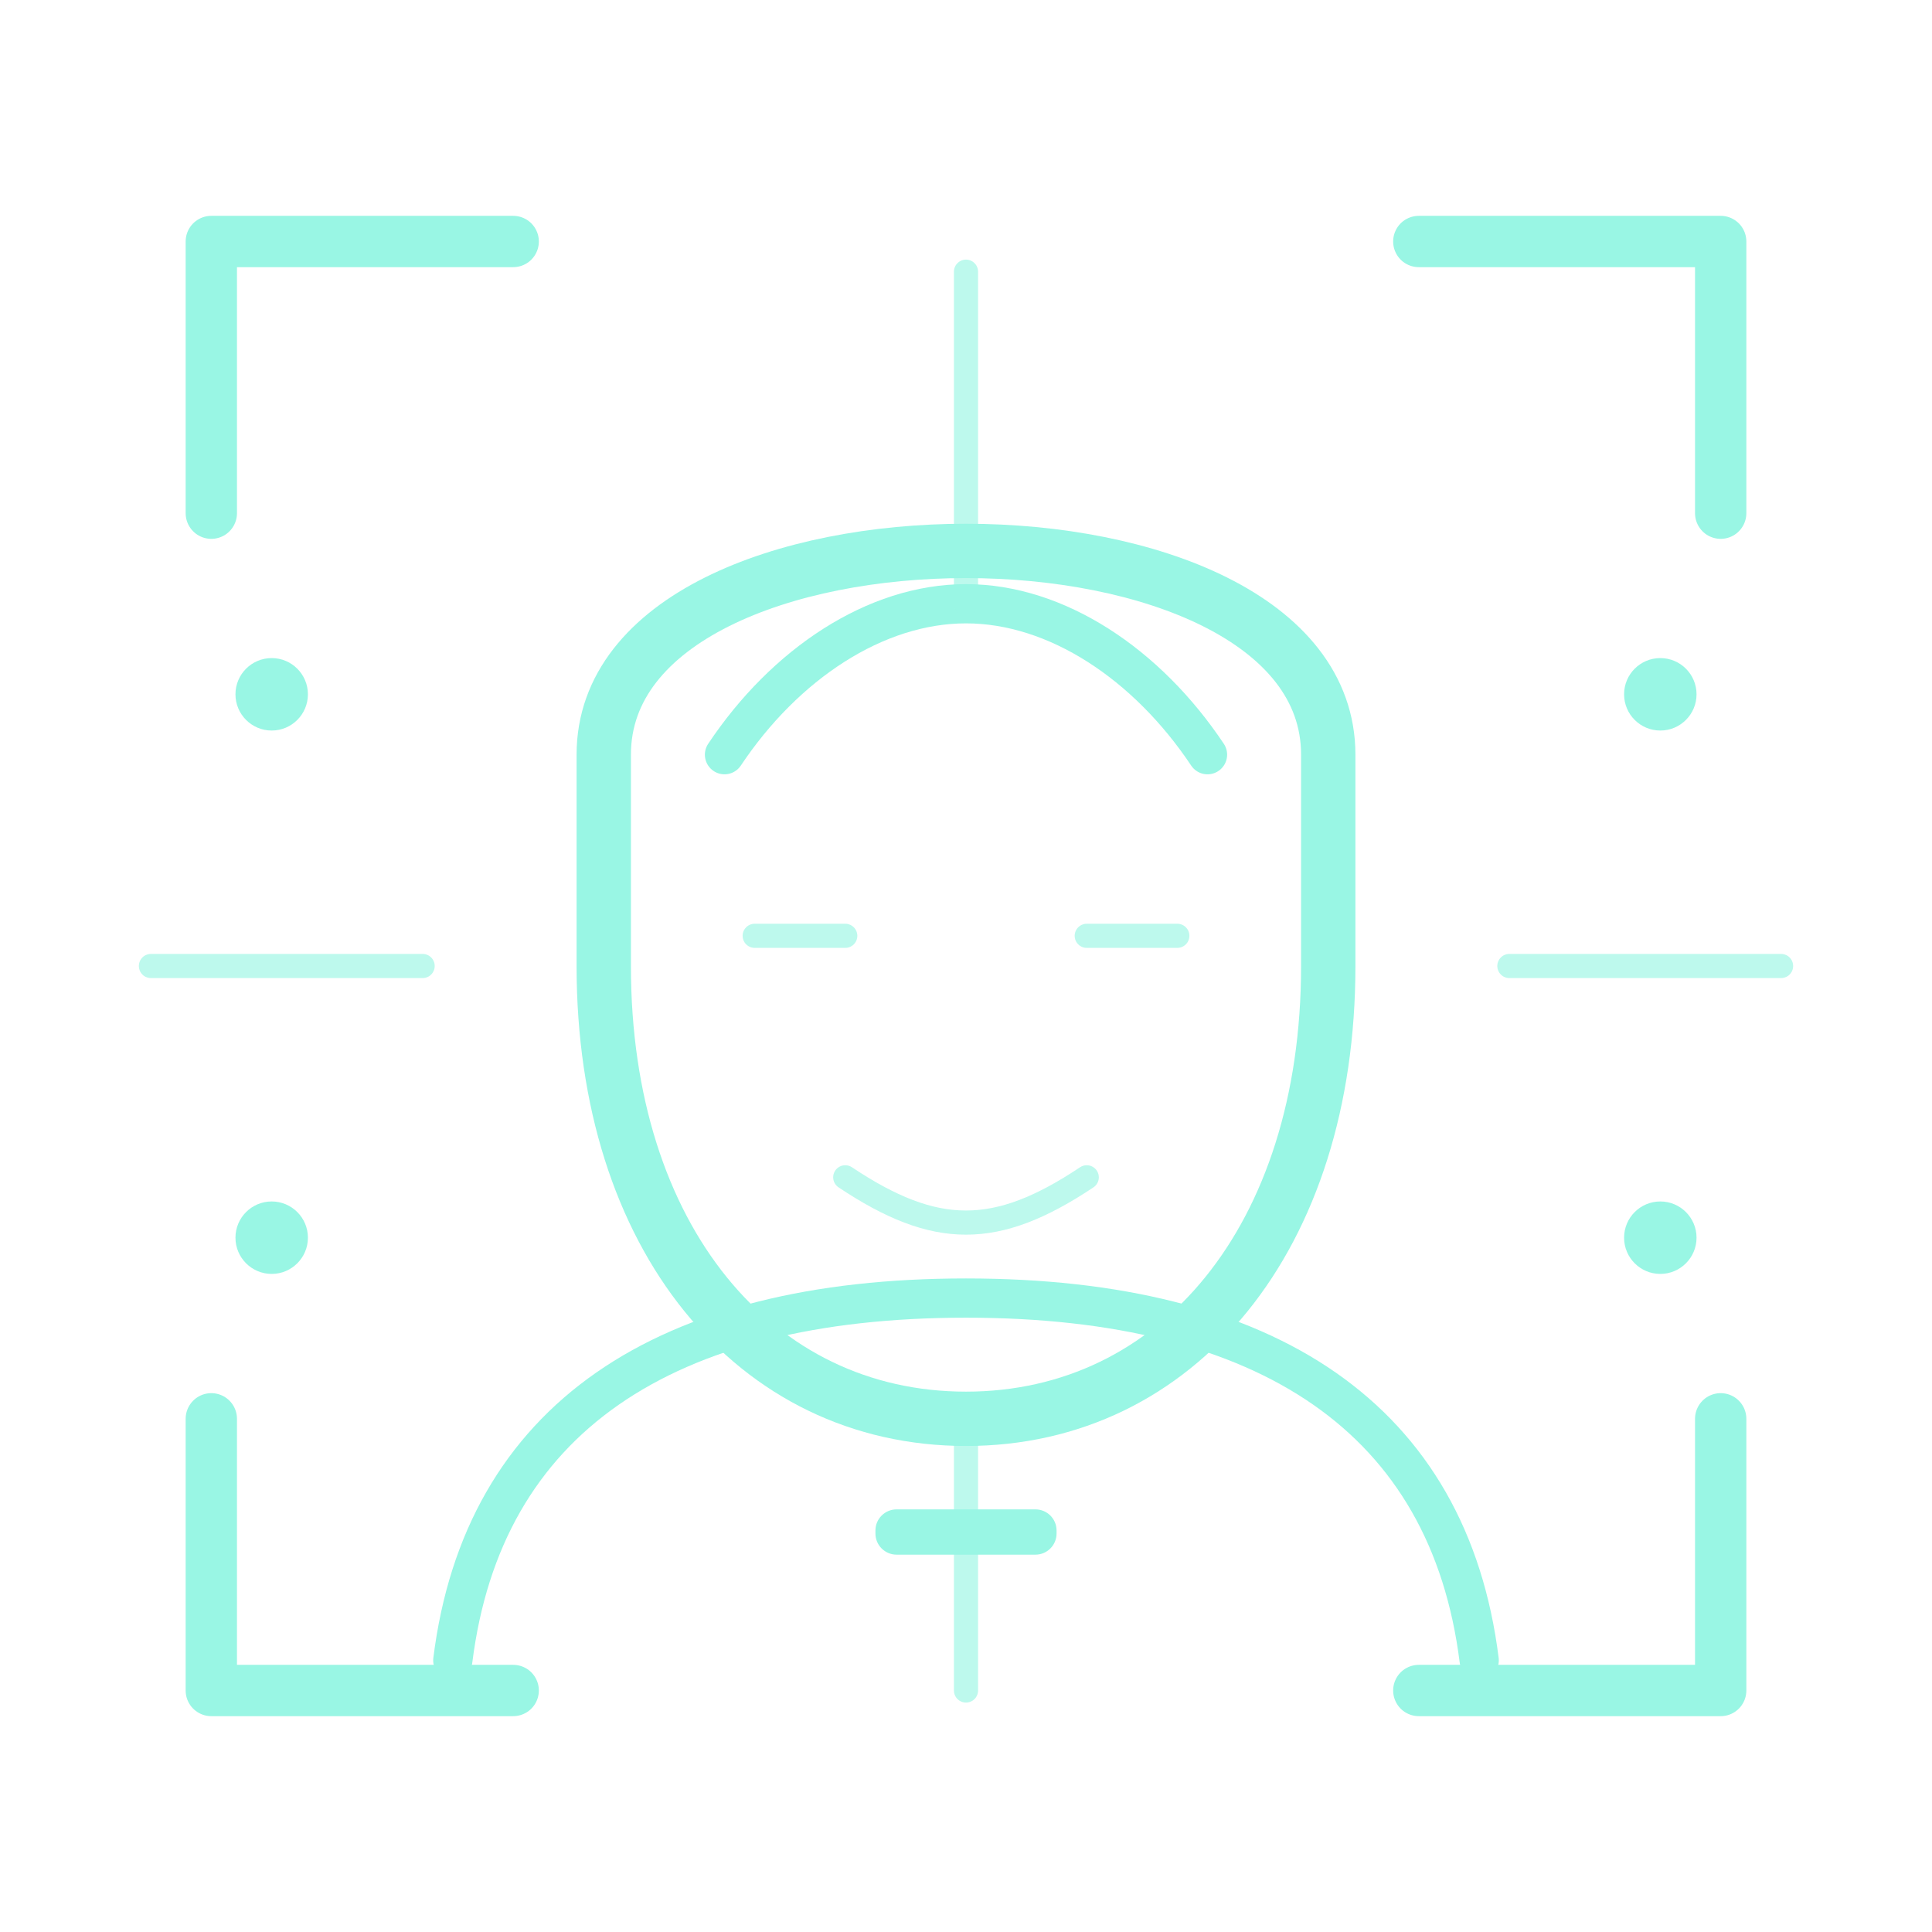
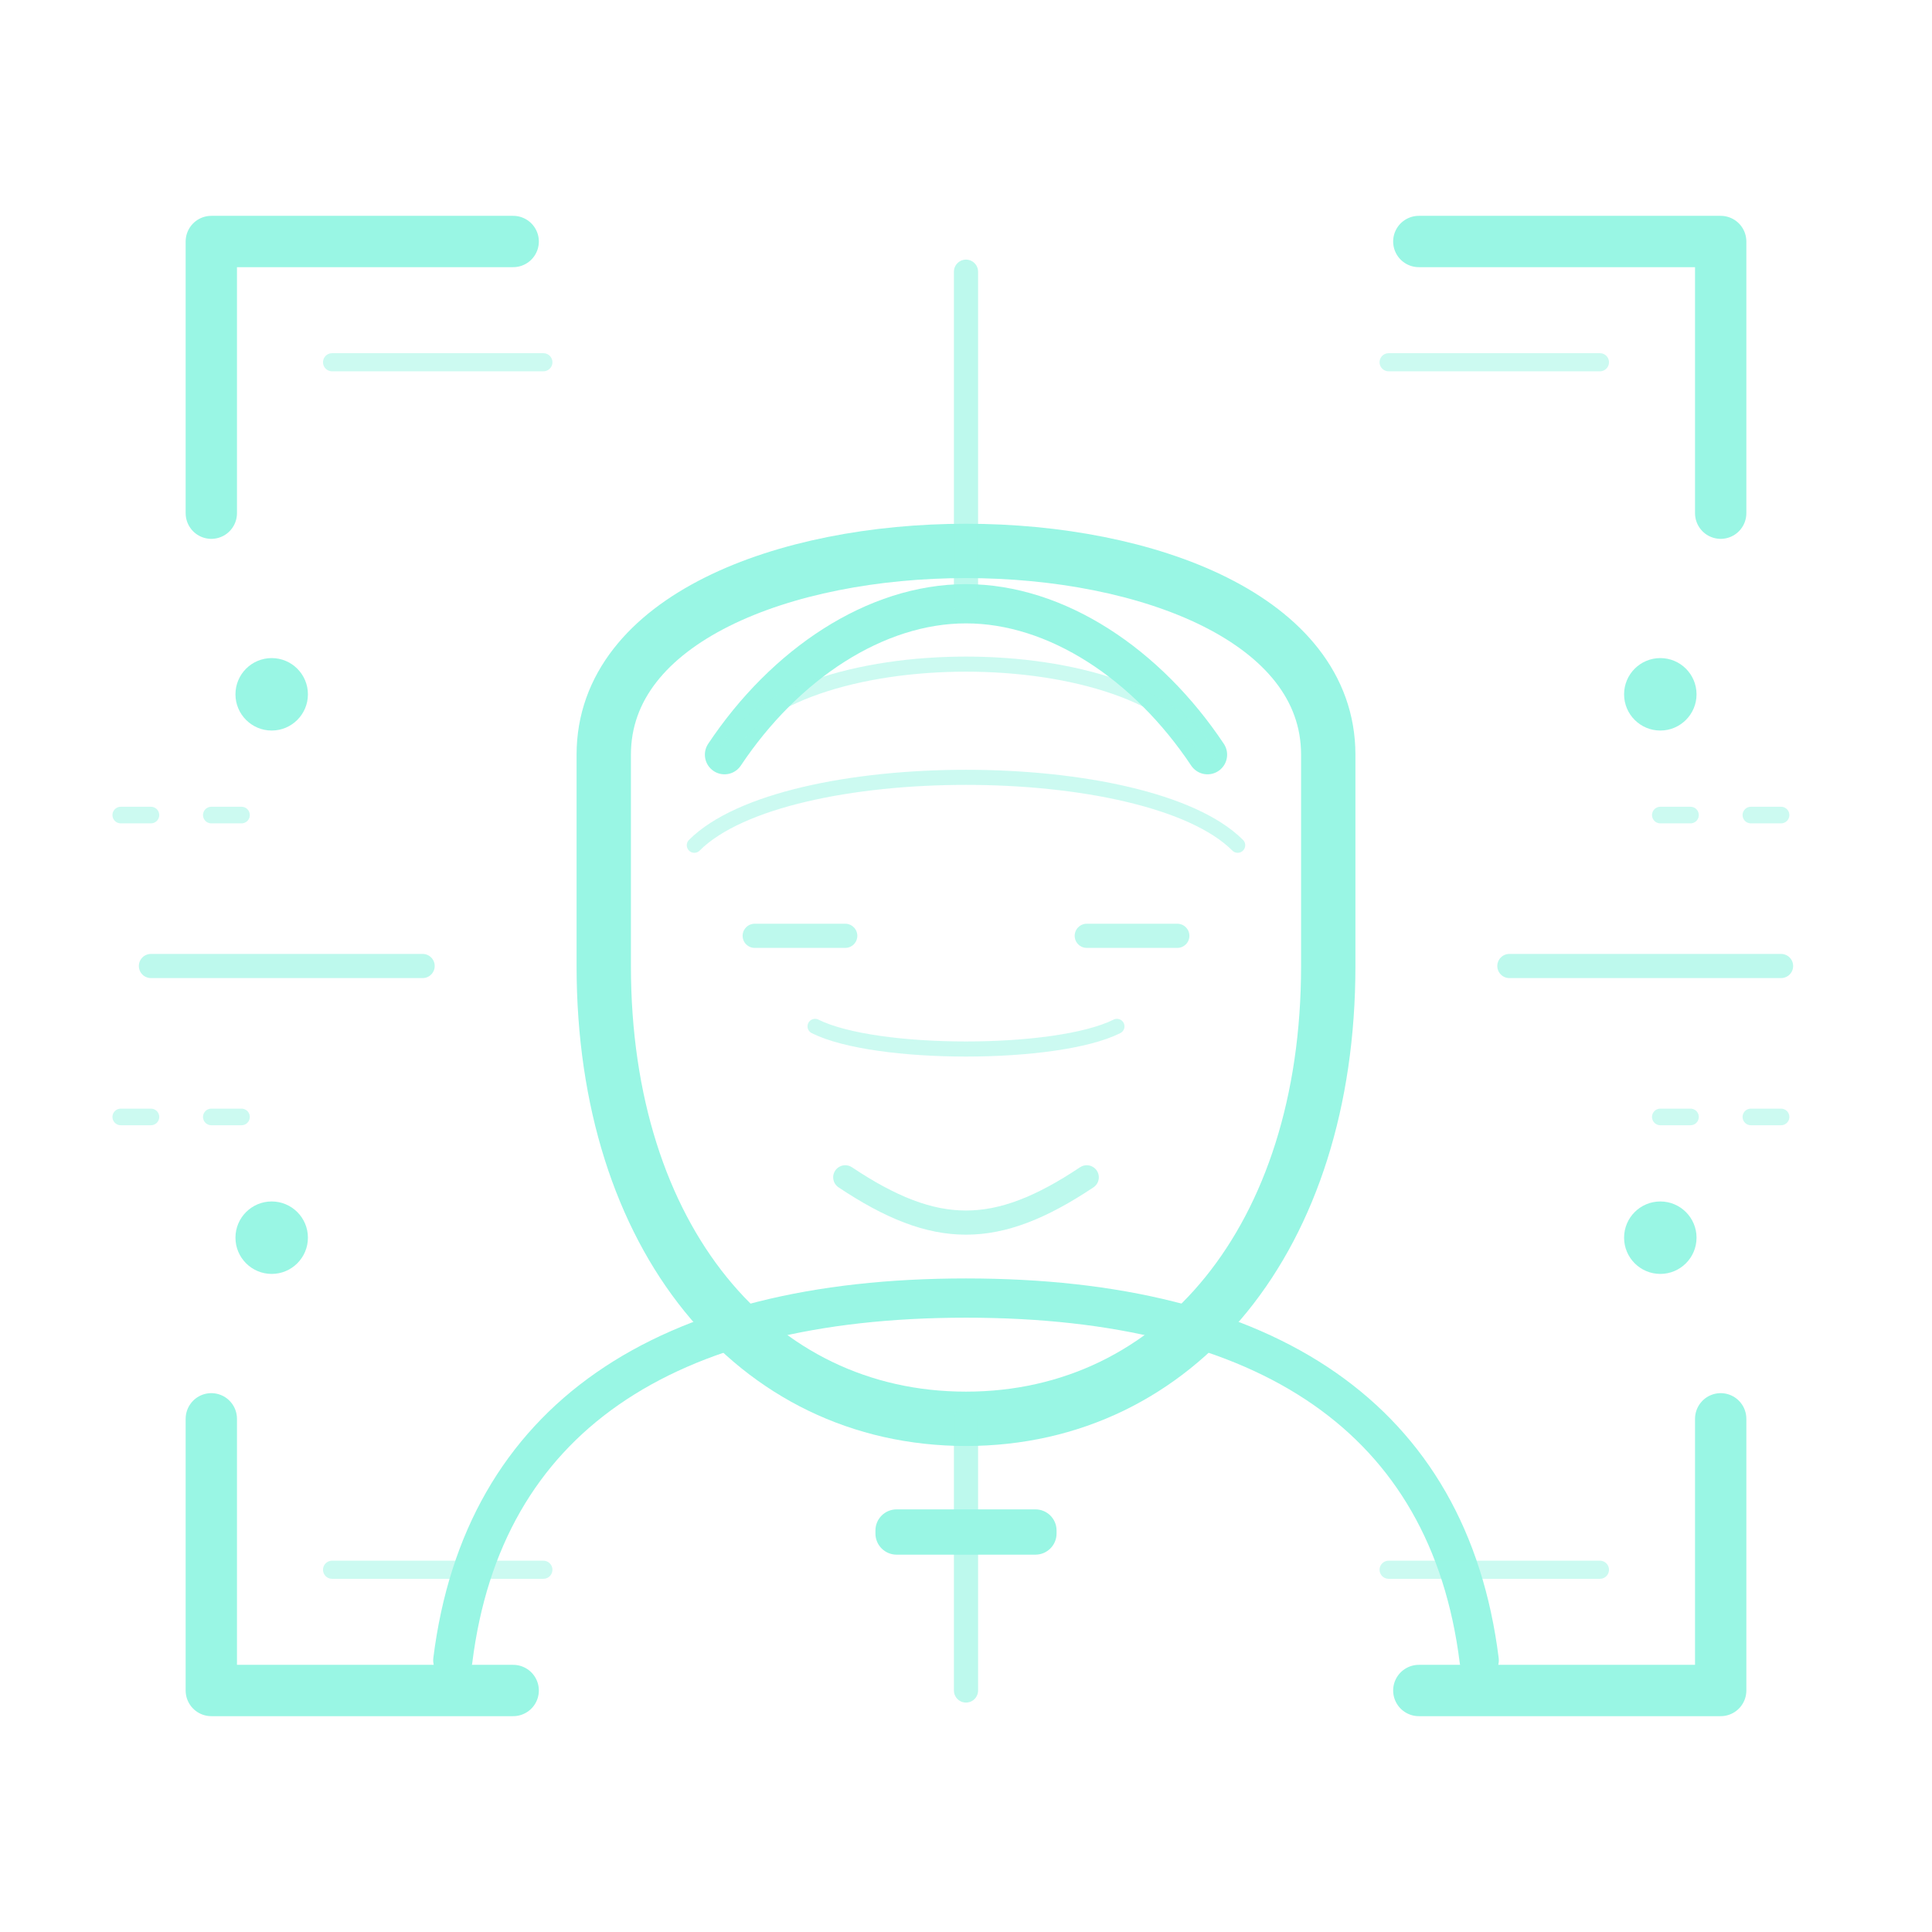
<svg xmlns="http://www.w3.org/2000/svg" viewBox="0 0 64 64" fill="none" role="img" aria-label="Identificación cognitiva">
  <defs>
    <linearGradient id="id" x1="9" y1="7" x2="55" y2="57">
      <stop stop-color="#99f6e4" />
      <stop offset=".5" stop-color="#2dd4bf" />
      <stop offset="1" stop-color="#06b6d4" />
    </linearGradient>
    <filter id="ig">
      <feGaussianBlur stdDeviation=".6" result="b" />
      <feMerge>
        <feMergeNode in="b" />
        <feMergeNode in="SourceGraphic" />
      </feMerge>
    </filter>
  </defs>
  <style>.scan{animation:ids 2.5s ease-in-out infinite}@keyframes ids{0%,100%{transform:translateY(-9px);opacity:.2}50%{transform:translateY(11px);opacity:1}}@media(prefers-reduced-motion:reduce){.scan{animation:none}}</style>
  <g stroke="url(#id)" stroke-linecap="round" stroke-linejoin="round">
    <path d="M7 17V8h10M47 8h10v9M7 47v9h10m30 0h10v-9" stroke-width="1.7" />
    <path d="M20 25c0-9 24-9 24 0v7c0 9-5 15-12 15S20 41 20 32Z" stroke-width="1.8" />
    <path d="M15 55c1-8 7-12 17-12s16 4 17 12M24 25c2-3 5-5 8-5s6 2 8 5" stroke-width="1.3" />
    <path d="M25 31h3m8 0h3M28 39c3 2 5 2 8 0M32 20V9m0 38v9M14 32H5m54 0h-9" stroke-width=".8" opacity=".65" />
    <path class="scan" d="M14 31h36" stroke-width="1.1" filter="url(#ig)" />
    <g fill="url(#id)" stroke="none">
      <circle cx="9" cy="23" r="1.2" />
      <circle cx="55" cy="23" r="1.2" />
      <circle cx="9" cy="41" r="1.2" />
      <circle cx="55" cy="41" r="1.2" />
      <rect x="29" y="50" width="6" height="1.5" rx=".7" />
    </g>
  </g>
+   <g stroke="url(#id)" stroke-linecap="round" opacity=".5">
+     <path d="M24 25c2-4 14-4 16 0M23 28c3-3 15-3 18 0M27 34c2 1 8 1 10 0" stroke-width=".5" />
+     <path d="M11 12h7m28 0h7M11 52h7m28 0h7" stroke-width=".6" />
+     <path d="M4 27h5m46 0h5M4 37h5m46 0h5" stroke-width=".55" stroke-dasharray="1 2" />
+   </g>
</svg>
